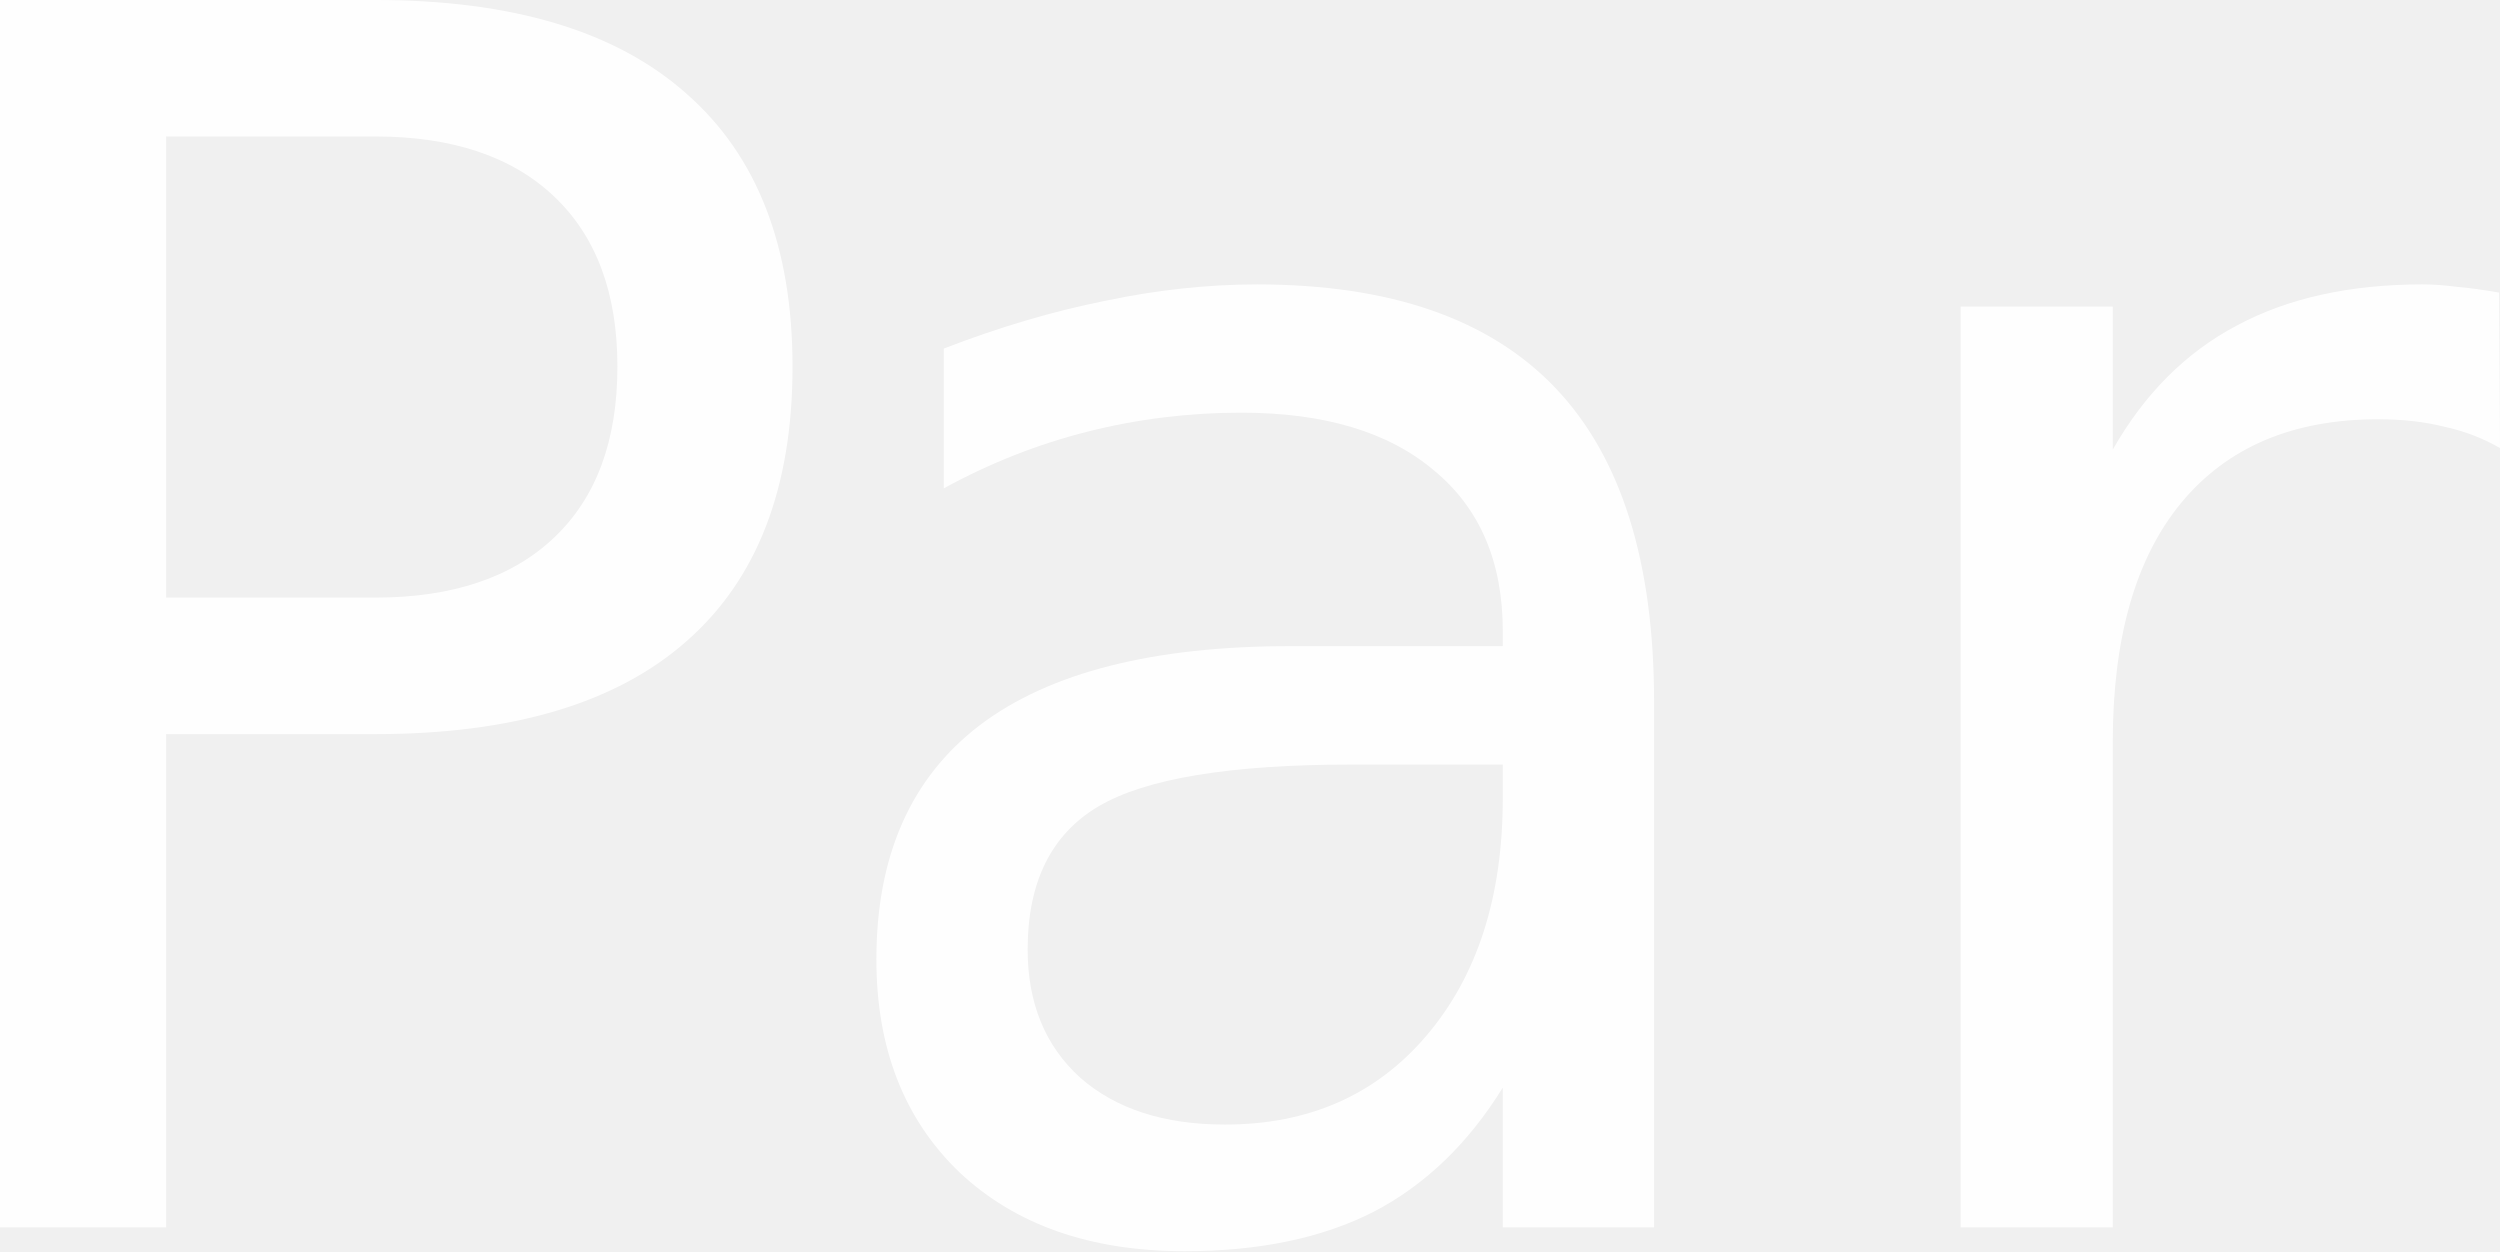
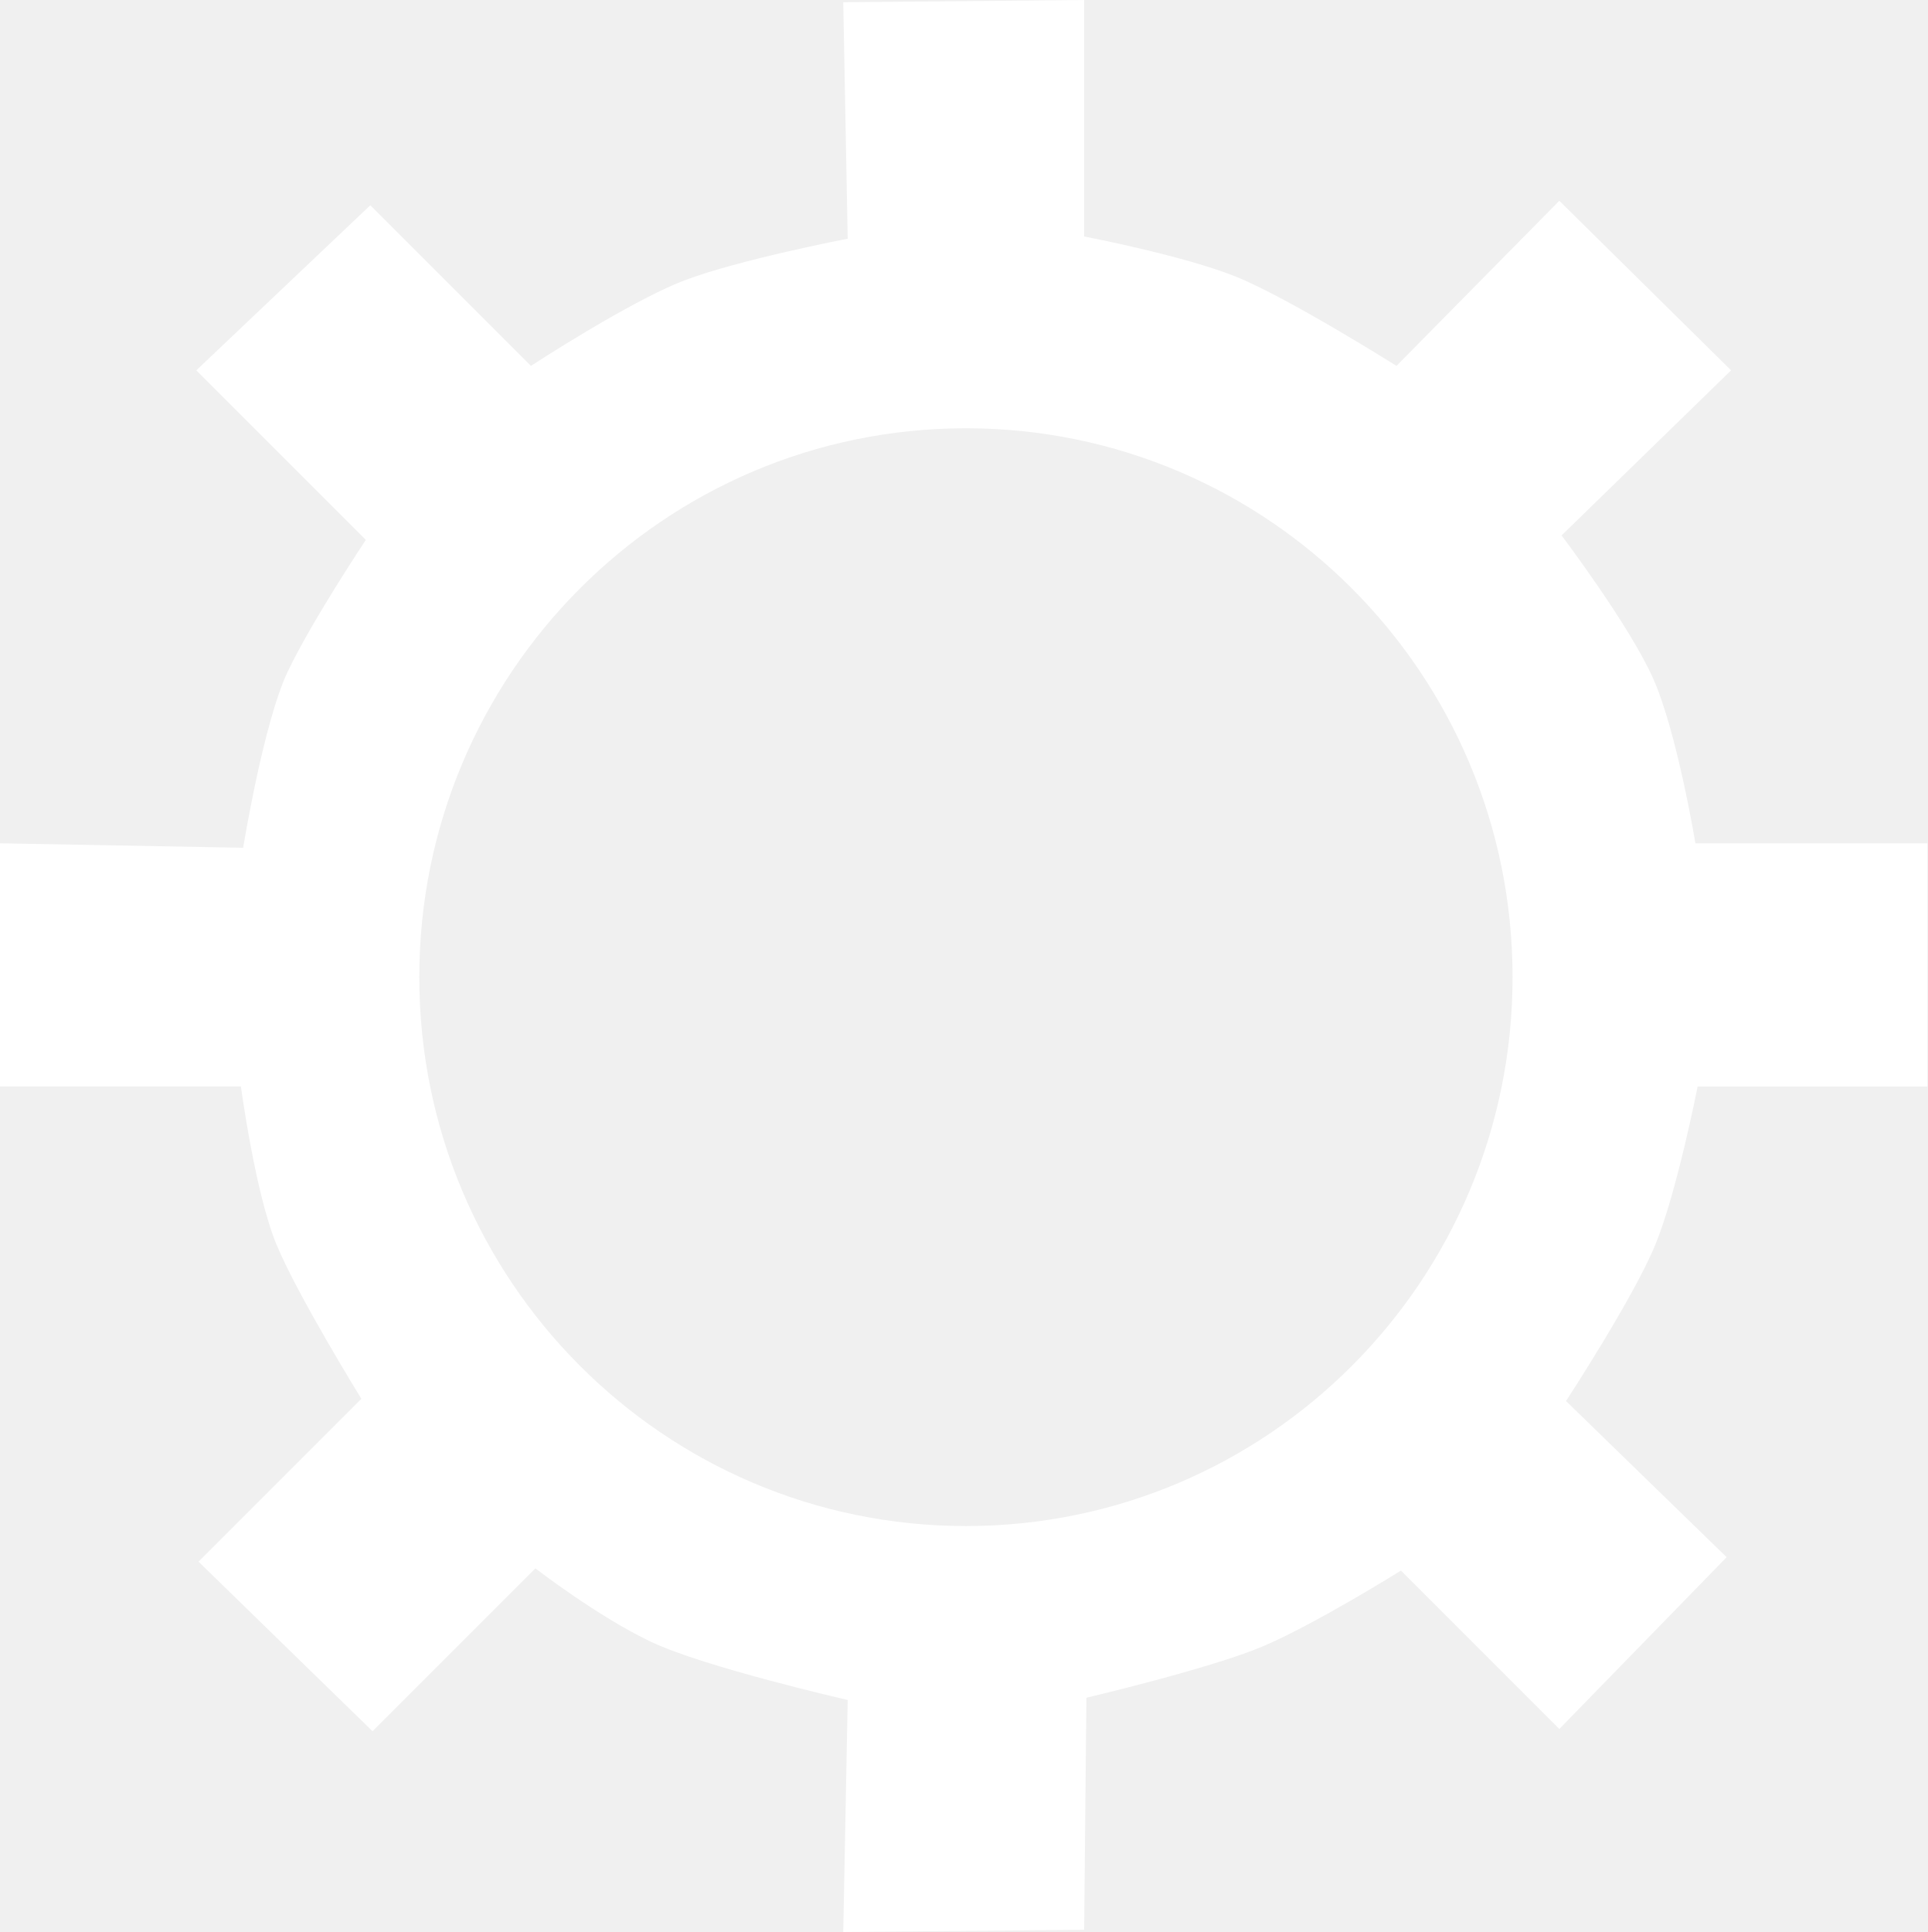
- <svg xmlns="http://www.w3.org/2000/svg" width="37.716mm" height="18.876mm" viewBox="0 0 133.638 66.885" id="svg4224" version="1.1">
-   <defs id="defs4226" />
-   <g id="layer1" style="opacity:0.95" transform="translate(-112.5817,-337.0254)">
-     <flowRoot xml:space="preserve" id="flowRoot4772" style="font-style:normal;font-weight:normal;font-size:90px;line-height:125%;font-family:sans-serif;letter-spacing:0px;word-spacing:0px;fill:#000000;fill-opacity:1;stroke:none;stroke-width:1px;stroke-linecap:butt;stroke-linejoin:miter;stroke-opacity:1">
-       <flowRegion id="flowRegion4774">
-         <rect id="rect4776" width="359.23" height="322.918" x="77.812" y="357.246" />
-       </flowRegion>
-       <flowPara id="flowPara4778" />
-     </flowRoot>
-     <g style="font-style:normal;font-weight:normal;font-size:90px;line-height:125%;font-family:sans-serif;letter-spacing:0px;word-spacing:0px;fill:#ffffff;fill-opacity:1;stroke:none;stroke-width:1px;stroke-linecap:butt;stroke-linejoin:miter;stroke-opacity:1" id="text4780">
-       <path d="m 121.459,344.32 0,24.653 11.162,0 q 6.196,0 9.58,-3.208 3.384,-3.208 3.384,-9.141 0,-5.889 -3.384,-9.097 -3.384,-3.208 -9.58,-3.208 l -11.162,0 z m -8.877,-7.295 20.039,0 q 11.03,0 16.655,5.01 5.669,4.966 5.669,14.59 0,9.712 -5.669,14.678 -5.625,4.966 -16.655,4.966 l -11.162,0 0,26.367 -8.877,0 0,-65.61 z" style="fill:#ffffff;fill-opacity:1" id="path4785" />
-       <path d="m 184.872,377.895 q -9.8,0 -13.579,2.241 -3.779,2.241 -3.779,7.646 0,4.307 2.812,6.855 2.856,2.505 7.734,2.505 6.724,0 10.767,-4.746 4.087,-4.79 4.087,-12.7 l 0,-1.802 -8.042,0 z m 16.128,-3.34 0,28.081 -8.086,0 0,-7.471 q -2.769,4.482 -6.899,6.636 -4.131,2.109 -10.107,2.109 -7.559,0 -12.041,-4.219 -4.438,-4.263 -4.438,-11.382 0,-8.306 5.537,-12.524 5.581,-4.219 16.611,-4.219 l 11.338,0 0,-0.791 q 0,-5.581 -3.691,-8.613 -3.647,-3.076 -10.283,-3.076 -4.219,0 -8.218,1.011 -3.999,1.011 -7.69,3.032 l 0,-7.471 q 4.438,-1.714 8.613,-2.549 4.175,-0.879 8.13,-0.879 10.679,0 15.952,5.537 5.273,5.537 5.273,16.787 z" style="fill:#ffffff;fill-opacity:1" id="path4787" />
-       <path d="m 246.219,360.976 q -1.362,-0.791 -2.988,-1.143 -1.582,-0.396 -3.516,-0.396 -6.855,0 -10.547,4.482 -3.647,4.438 -3.647,12.788 l 0,25.928 -8.13,0 0,-49.219 8.13,0 0,7.646 q 2.549,-4.482 6.636,-6.636 4.087,-2.197 9.932,-2.197 0.835,0 1.846,0.132 1.011,0.088 2.241,0.308 l 0.044,8.306 z" style="fill:#ffffff;fill-opacity:1" id="path4789" />
-     </g>
-   </g>
+ <svg xmlns="http://www.w3.org/2000/svg" id="svg4198" version="1.1" width="406.588" height="407.529" viewBox="0 0 406.588 407.529">
+   <defs id="defs4202" />
+   <path style="fill:#ffffff;fill-opacity:1;fill-rule:evenodd;stroke:none;stroke-width:1px;stroke-linecap:butt;stroke-linejoin:miter;stroke-opacity:1" d="m 228.705,0 -50.822,0.471 0.941,49.883 c 0,0 -23.422,4.505 -34.824,8.941 -11.403,4.437 -32,17.883 -32,17.883 L 78.117,43.295 41.412,78.117 77.176,113.883 c 0,0 -11.343,17.006 -16.471,27.764 -5.128,10.758 -9.41,37.178 -9.41,37.178 L 0,177.883 l 0,51.295 50.824,0 c 0,1e-5 3.016,22.575 7.529,33.41 4.514,10.835 17.881,32.471 17.881,32.471 l -34.352,34.354 36.705,35.766 34.354,-34.354 c 0,0 13.166,10.183 24.471,15.529 11.304,5.346 41.412,12.234 41.412,12.234 l -0.941,48.941 50.822,-0.471 0.471,-48.941 c 0,0 26.174,-6.169 37.178,-10.822 11.003,-4.653 29.176,-16 29.176,-16 l 33.412,33.412 35.293,-36.236 -33.881,-32.941 c 0,0 14.223,-21.763 18.822,-32.941 4.599,-11.179 8.941,-33.41 8.941,-33.41 l 48.471,0 0,-51.295 -48.941,0 c 0,0 -3.869,-23.485 -8.941,-34.824 -5.072,-11.34 -19.293,-30.117 -19.293,-30.117 L 365.176,78.117 328.941,42.354 294.588,77.178 c 0,0 -22.773,-14.349 -33.883,-18.824 -11.11,-4.475 -32,-8.471 -32,-8.471 L 228.705,0 Z m -24.941,90.336 A 115.312,115.783 0 0 1 319.076,206.117 115.312,115.783 0 0 1 203.764,321.9 115.312,115.783 0 0 1 88.453,206.117 115.312,115.783 0 0 1 203.764,90.336 Z" id="path4208" />
</svg>
